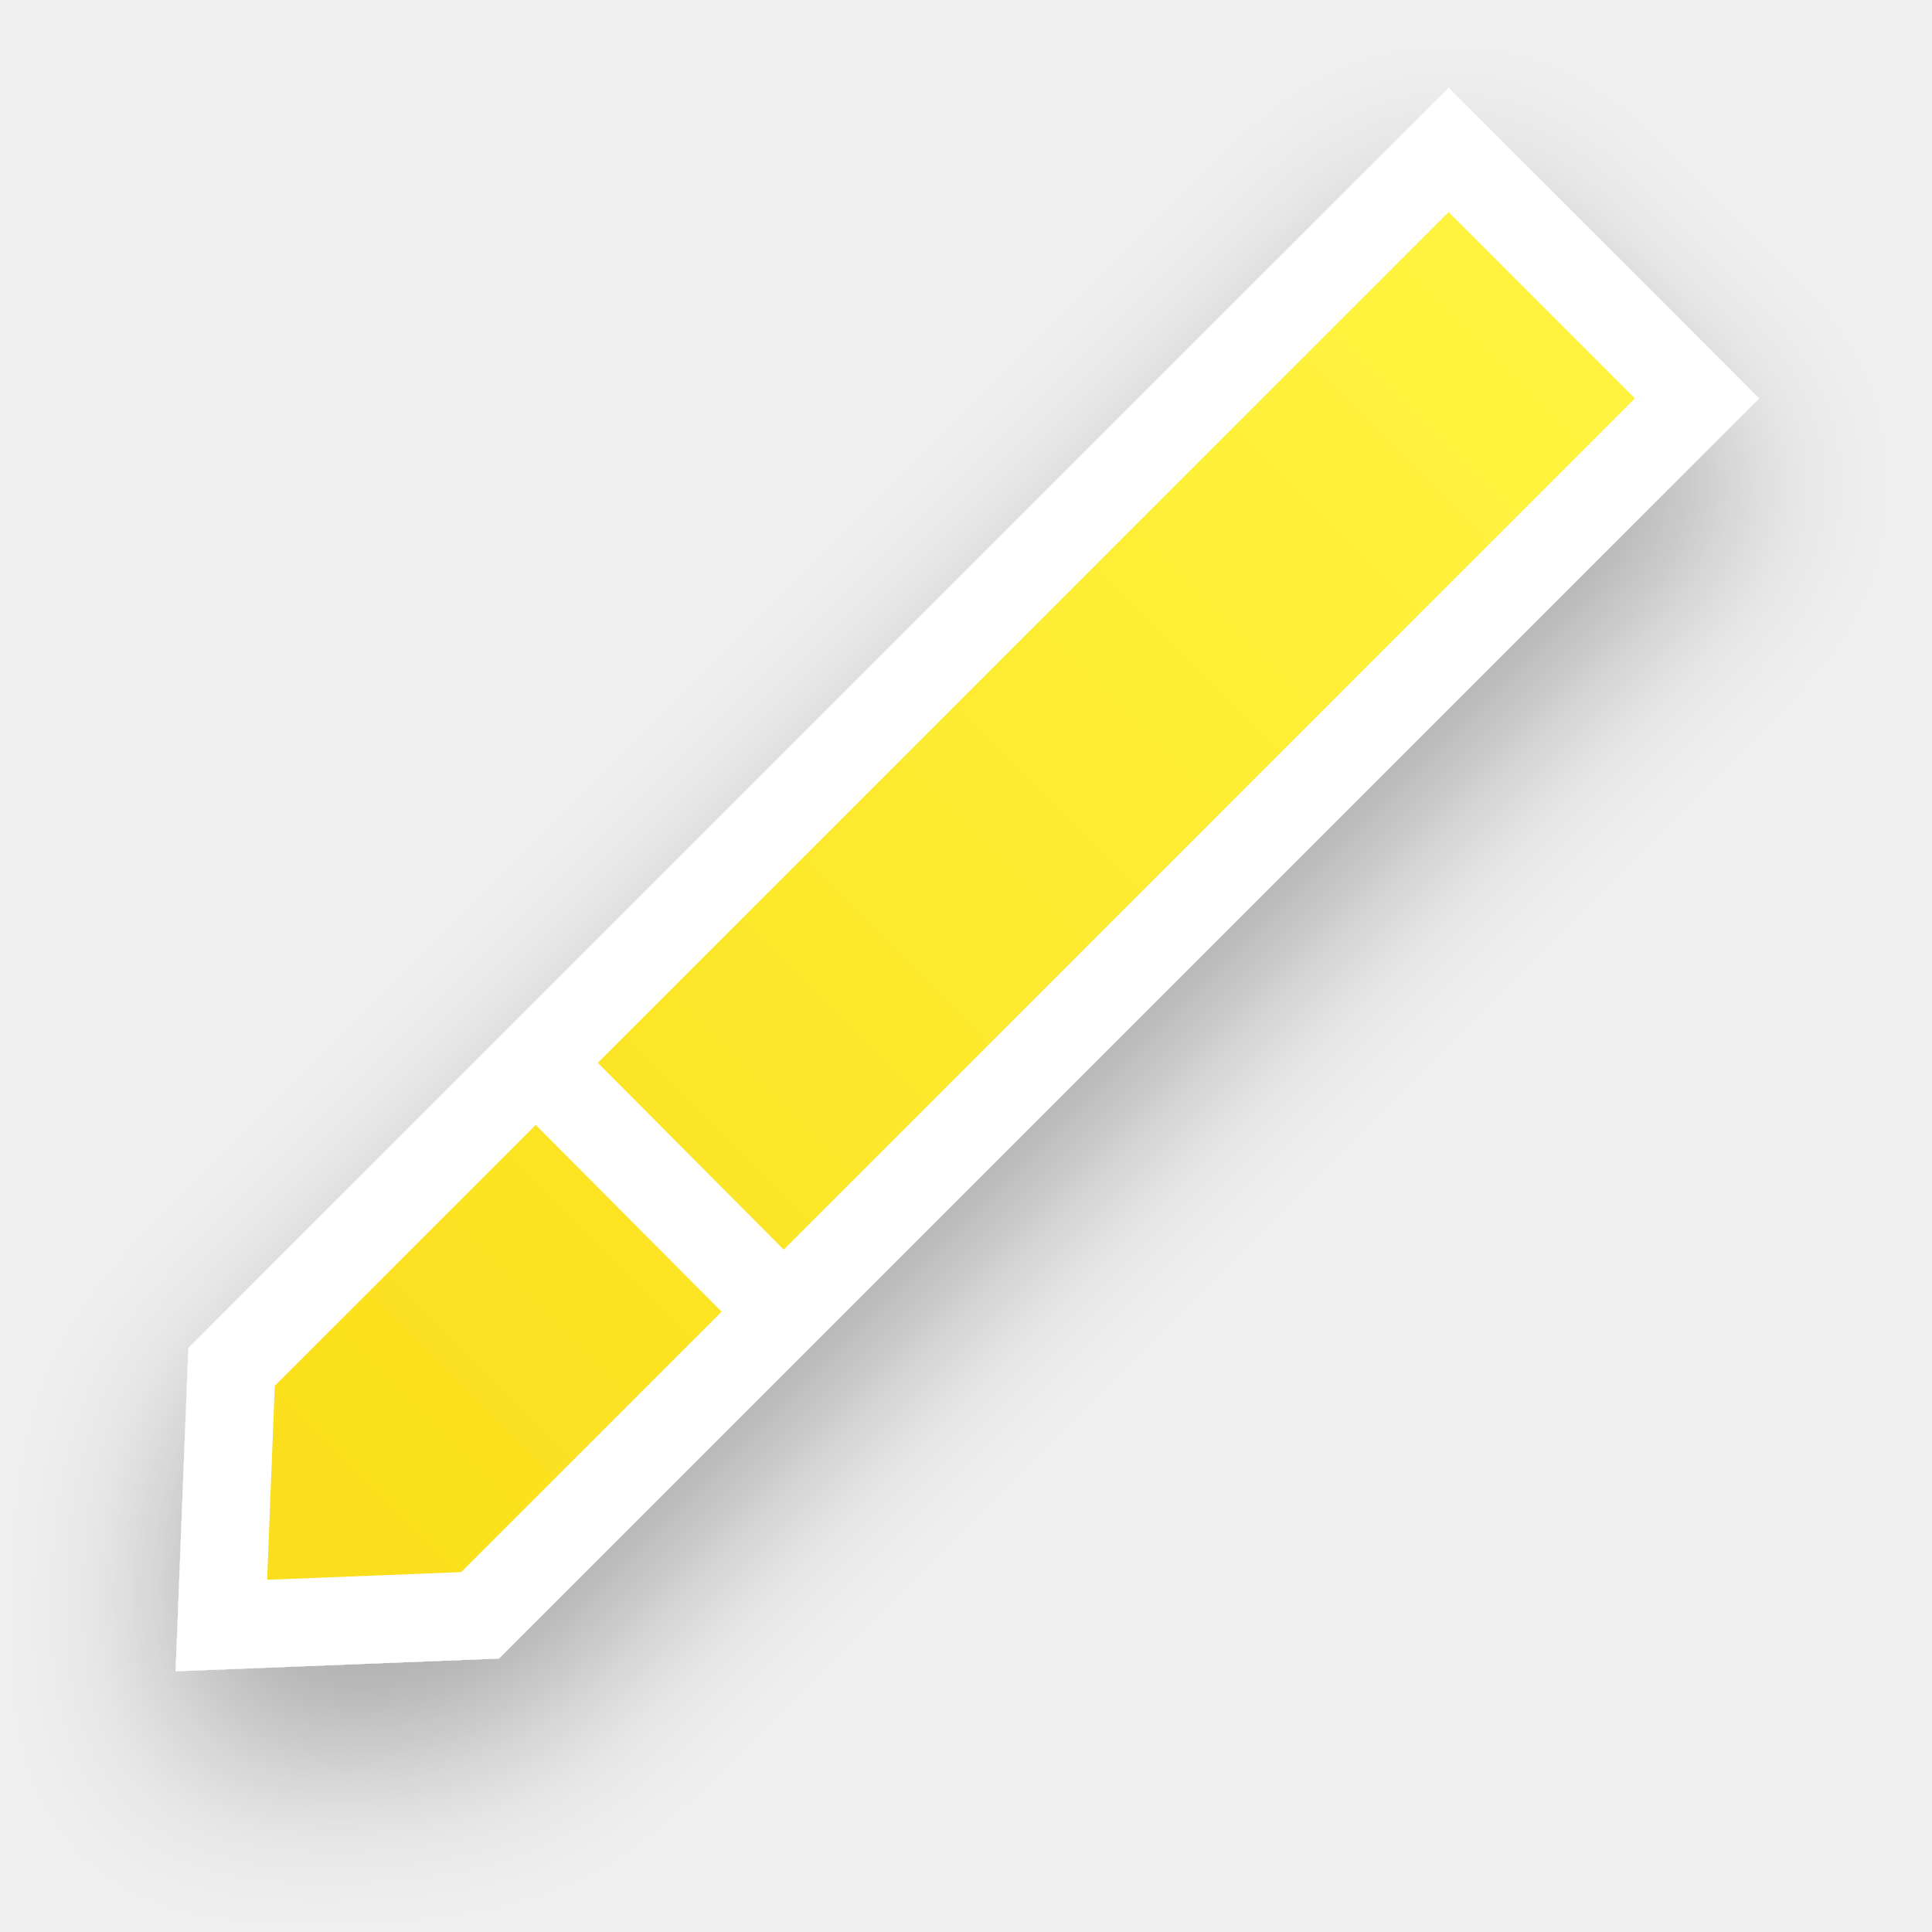
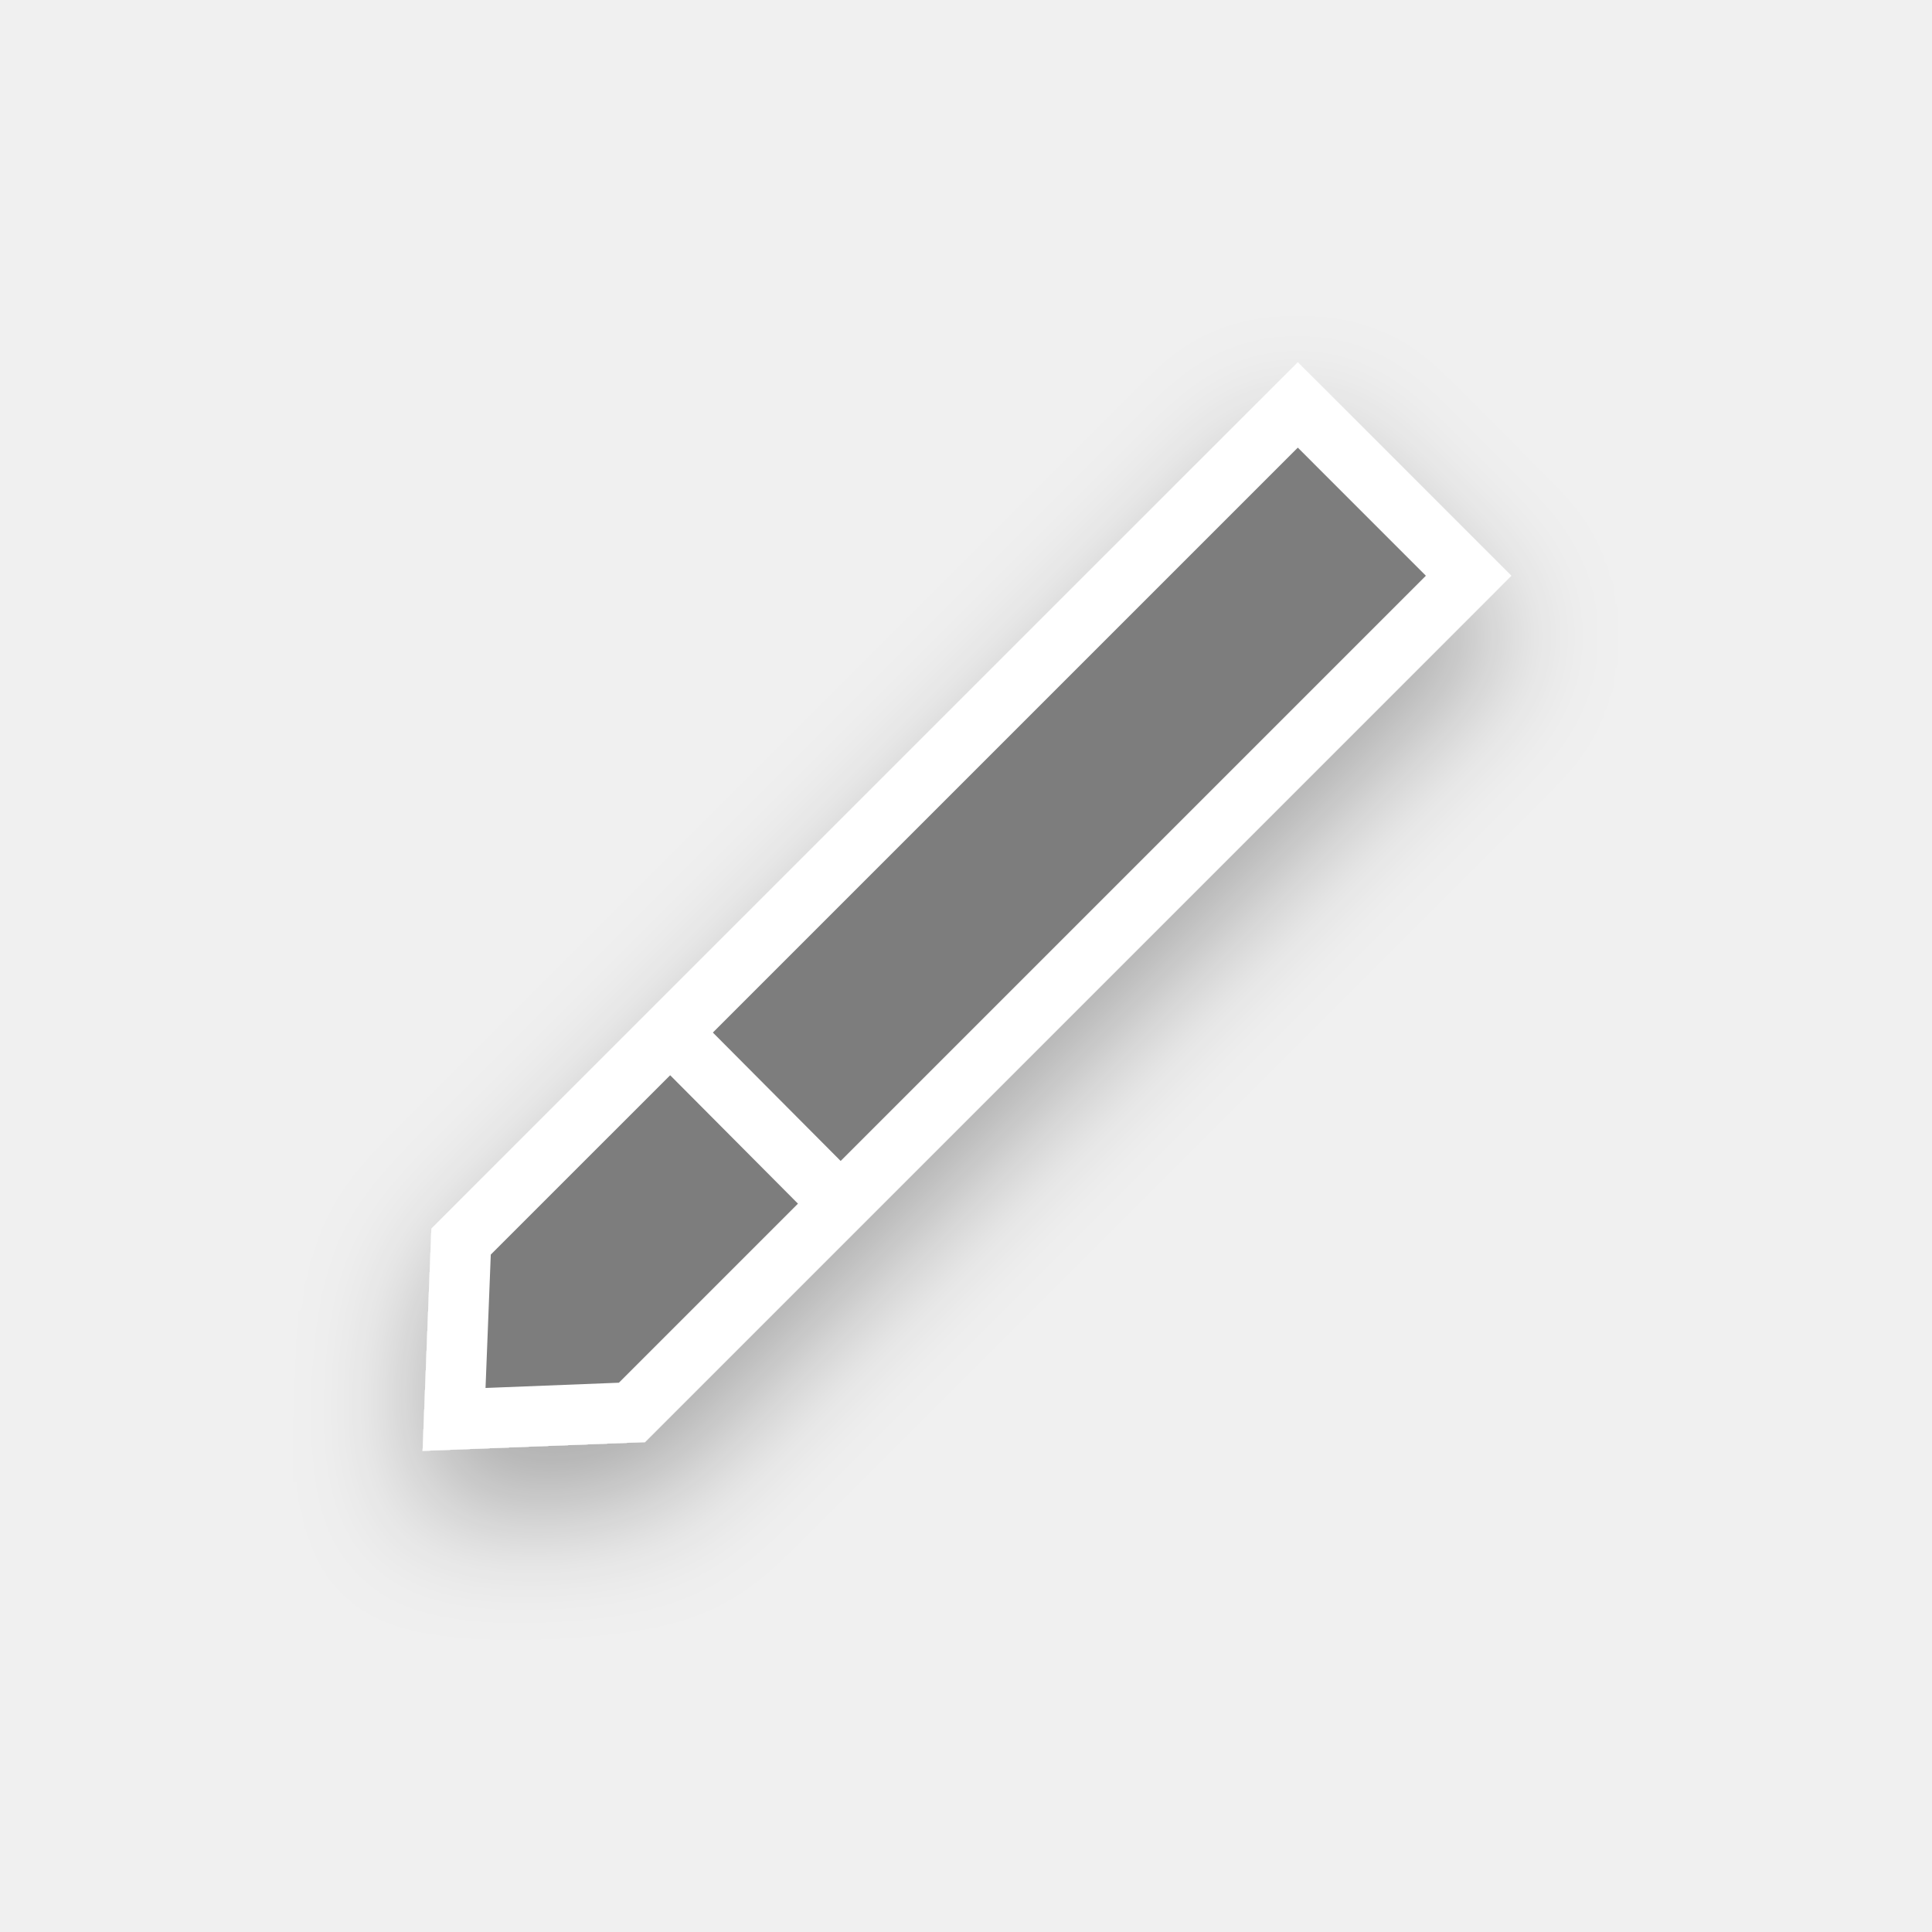
- <svg xmlns="http://www.w3.org/2000/svg" width="22px" height="22px" viewBox="0 0 22 22" version="1.1">
+ <svg xmlns="http://www.w3.org/2000/svg" width="32px" height="32px" viewBox="0 0 32 32" version="1.1">
  <defs>
    <filter x="-29.5%" y="-29.5%" width="159.1%" height="159.1%" filterUnits="objectBoundingBox" id="filter-1">
      <feOffset dx="0" dy="1" in="SourceAlpha" result="shadowOffsetOuter1" />
      <feGaussianBlur stdDeviation="1" in="shadowOffsetOuter1" result="shadowBlurOuter1" />
      <feColorMatrix values="0 0 0 0 0   0 0 0 0 0   0 0 0 0 0  0 0 0 0.3 0" type="matrix" in="shadowBlurOuter1" result="shadowMatrixOuter1" />
      <feMerge>
        <feMergeNode in="shadowMatrixOuter1" />
        <feMergeNode in="SourceGraphic" />
      </feMerge>
    </filter>
-     <linearGradient x1="87.278%" y1="13.052%" x2="4.312%" y2="95.838%" id="linearGradient-2">
-       <stop stop-color="#FFF33F" offset="0%" />
-       <stop stop-color="#FBDE1A" offset="100%" />
-     </linearGradient>
  </defs>
-   <g id="页面-1" stroke="none" stroke-width="1" fill="none" fill-rule="evenodd">
-     <g id="iPhone-XS-Max" transform="translate(-214, -469)" stroke="#FFFFFF">
-       <g id="编组备份-2" filter="url(#filter-1)" transform="translate(214, 469)">
-         <path d="M2.637,15.565 L2.521,18.51 L5.466,18.394 L19.324,4.536 L16.496,1.707 L2.637,15.565 Z" id="路径" fill="url(#linearGradient-2)" />
-         <path d="M6,12 L9.095,15.11" id="路径-2" />
+   <g id="icon" stroke="none" stroke-width="1" fill="none" fill-rule="evenodd">
+     <g id="画板" transform="translate(-123, -399)" stroke="#FFFFFF">
+       <g id="icon/画笔/2" filter="url(#filter-1)" transform="translate(128, 404)">
+         <path d="M16.496,1.707 L19.324,4.536 L5.466,18.394 L2.521,18.51 L2.637,15.565 L16.496,1.707 Z" id="路径" fill="#7D7D7D" />
+         <line x1="6" y1="12" x2="9.095" y2="15.11" id="路径-2" />
      </g>
    </g>
  </g>
</svg>
